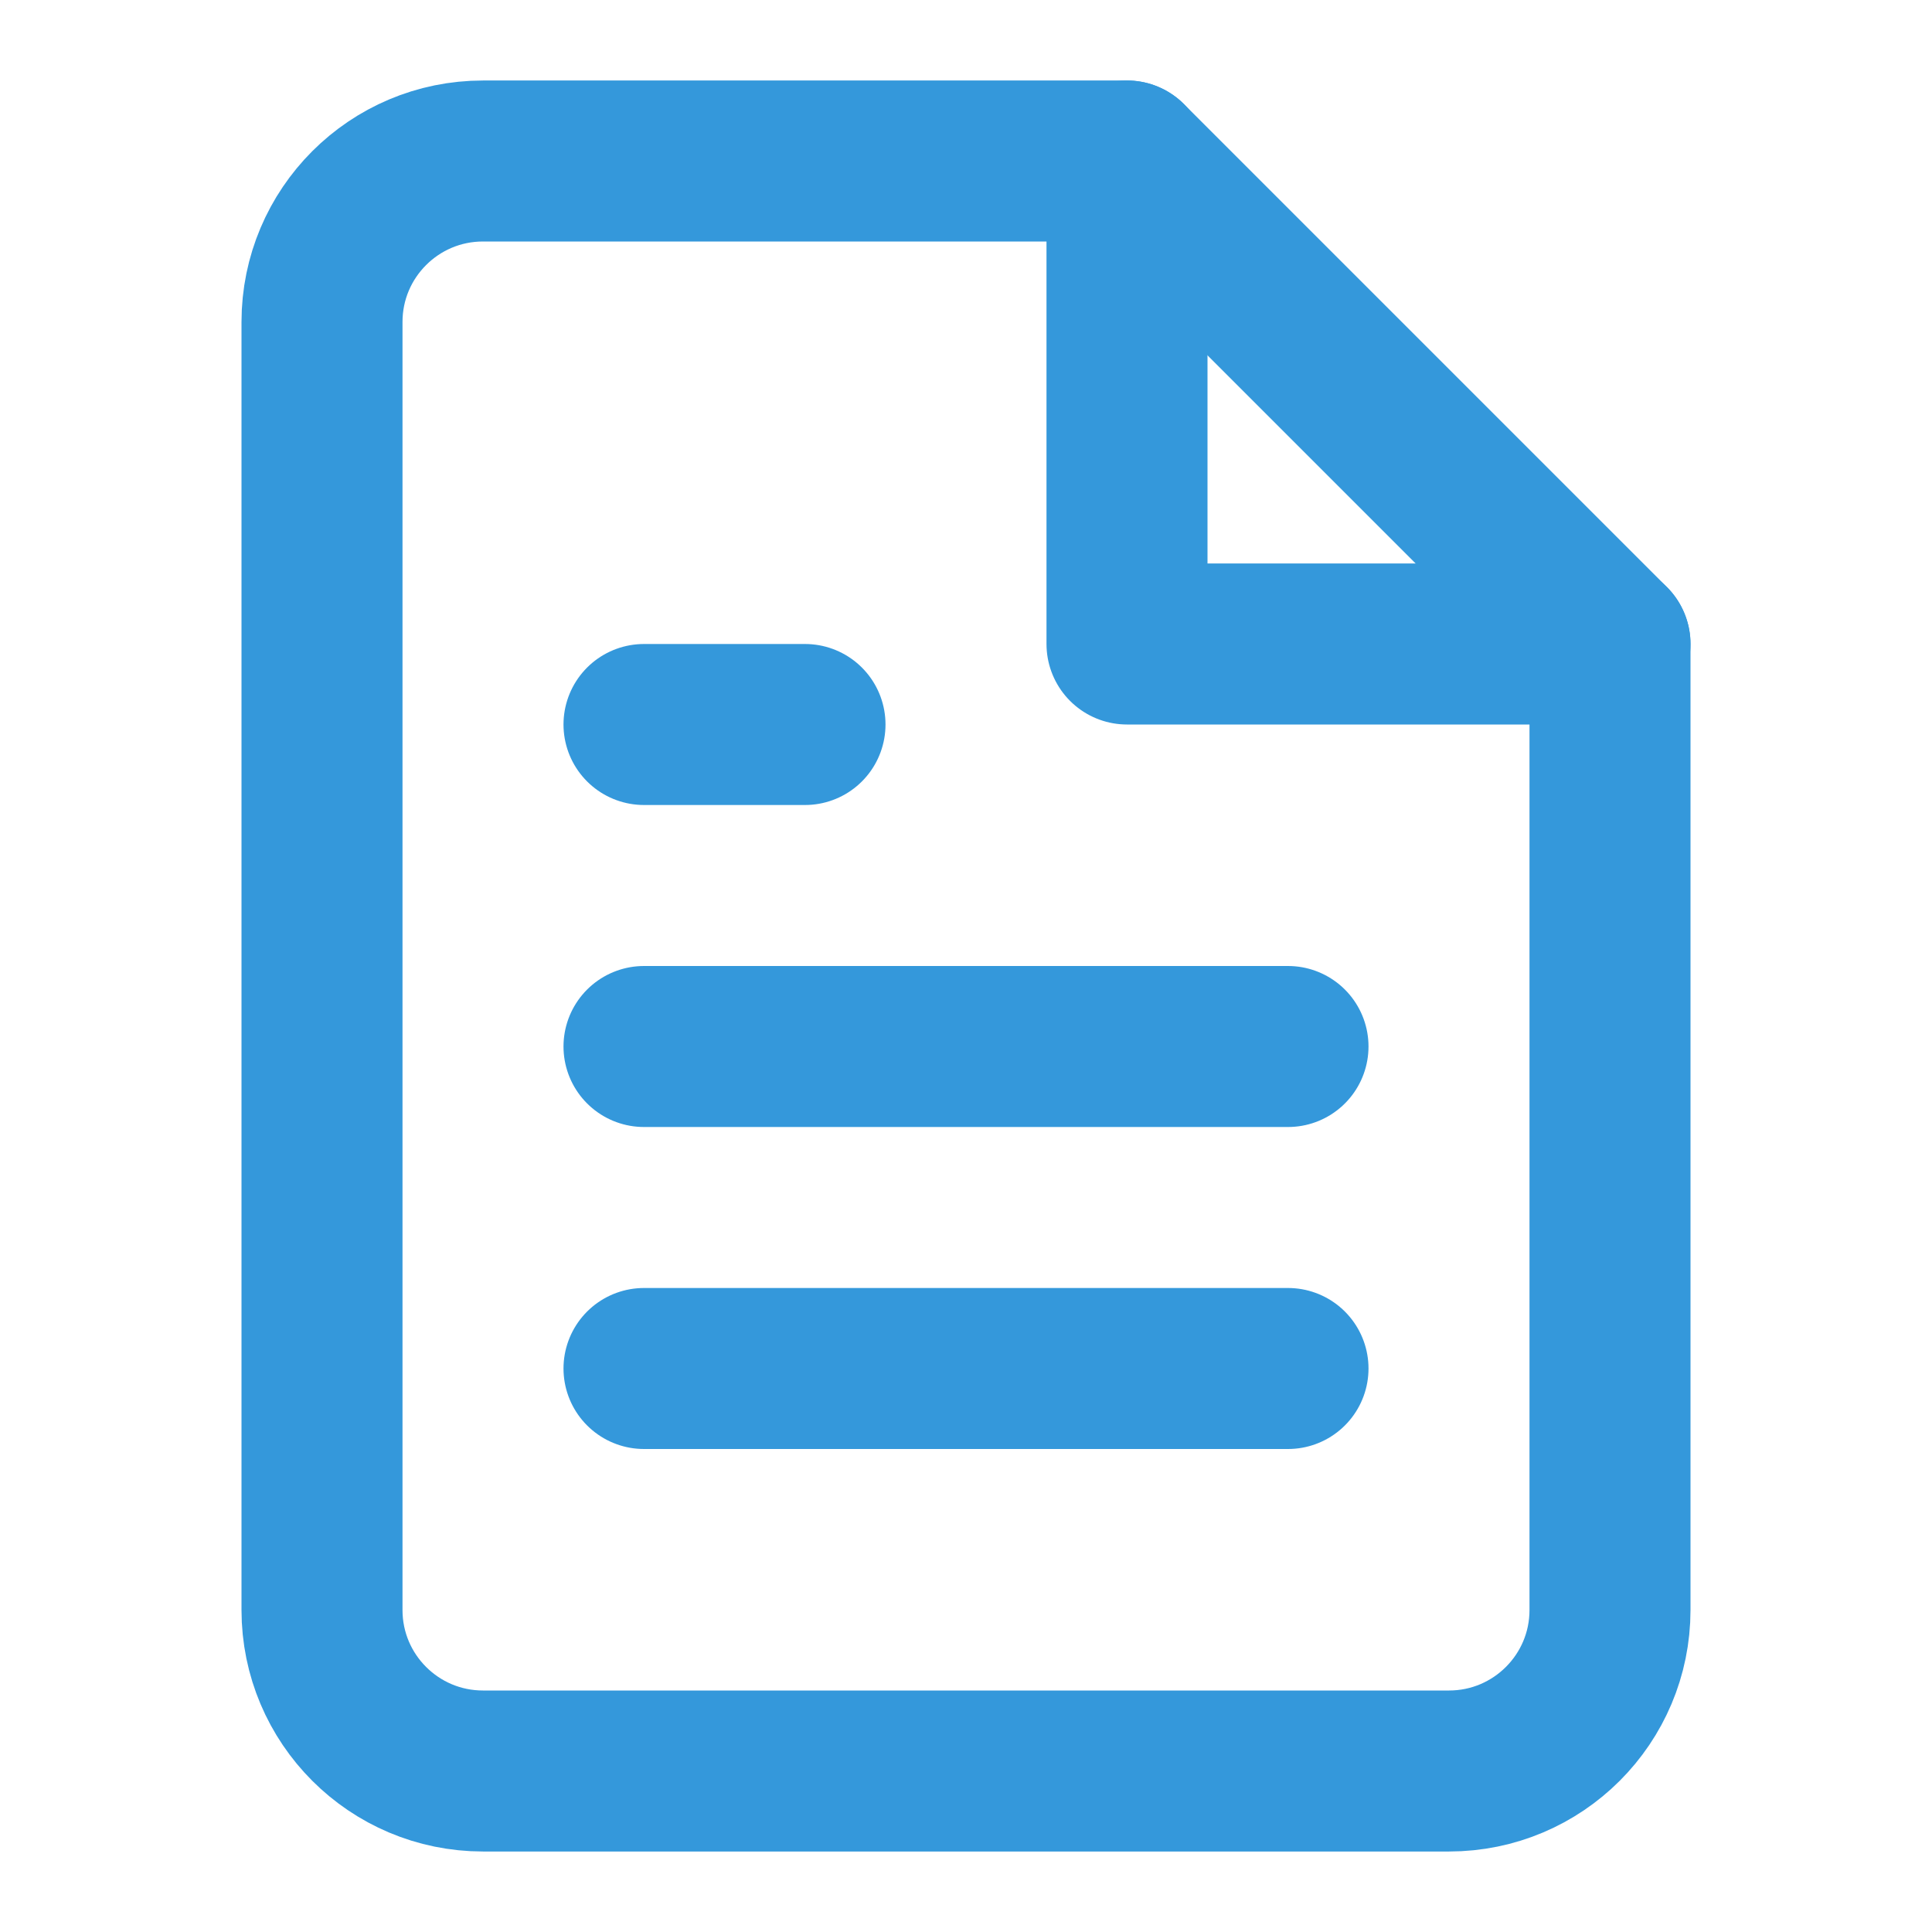
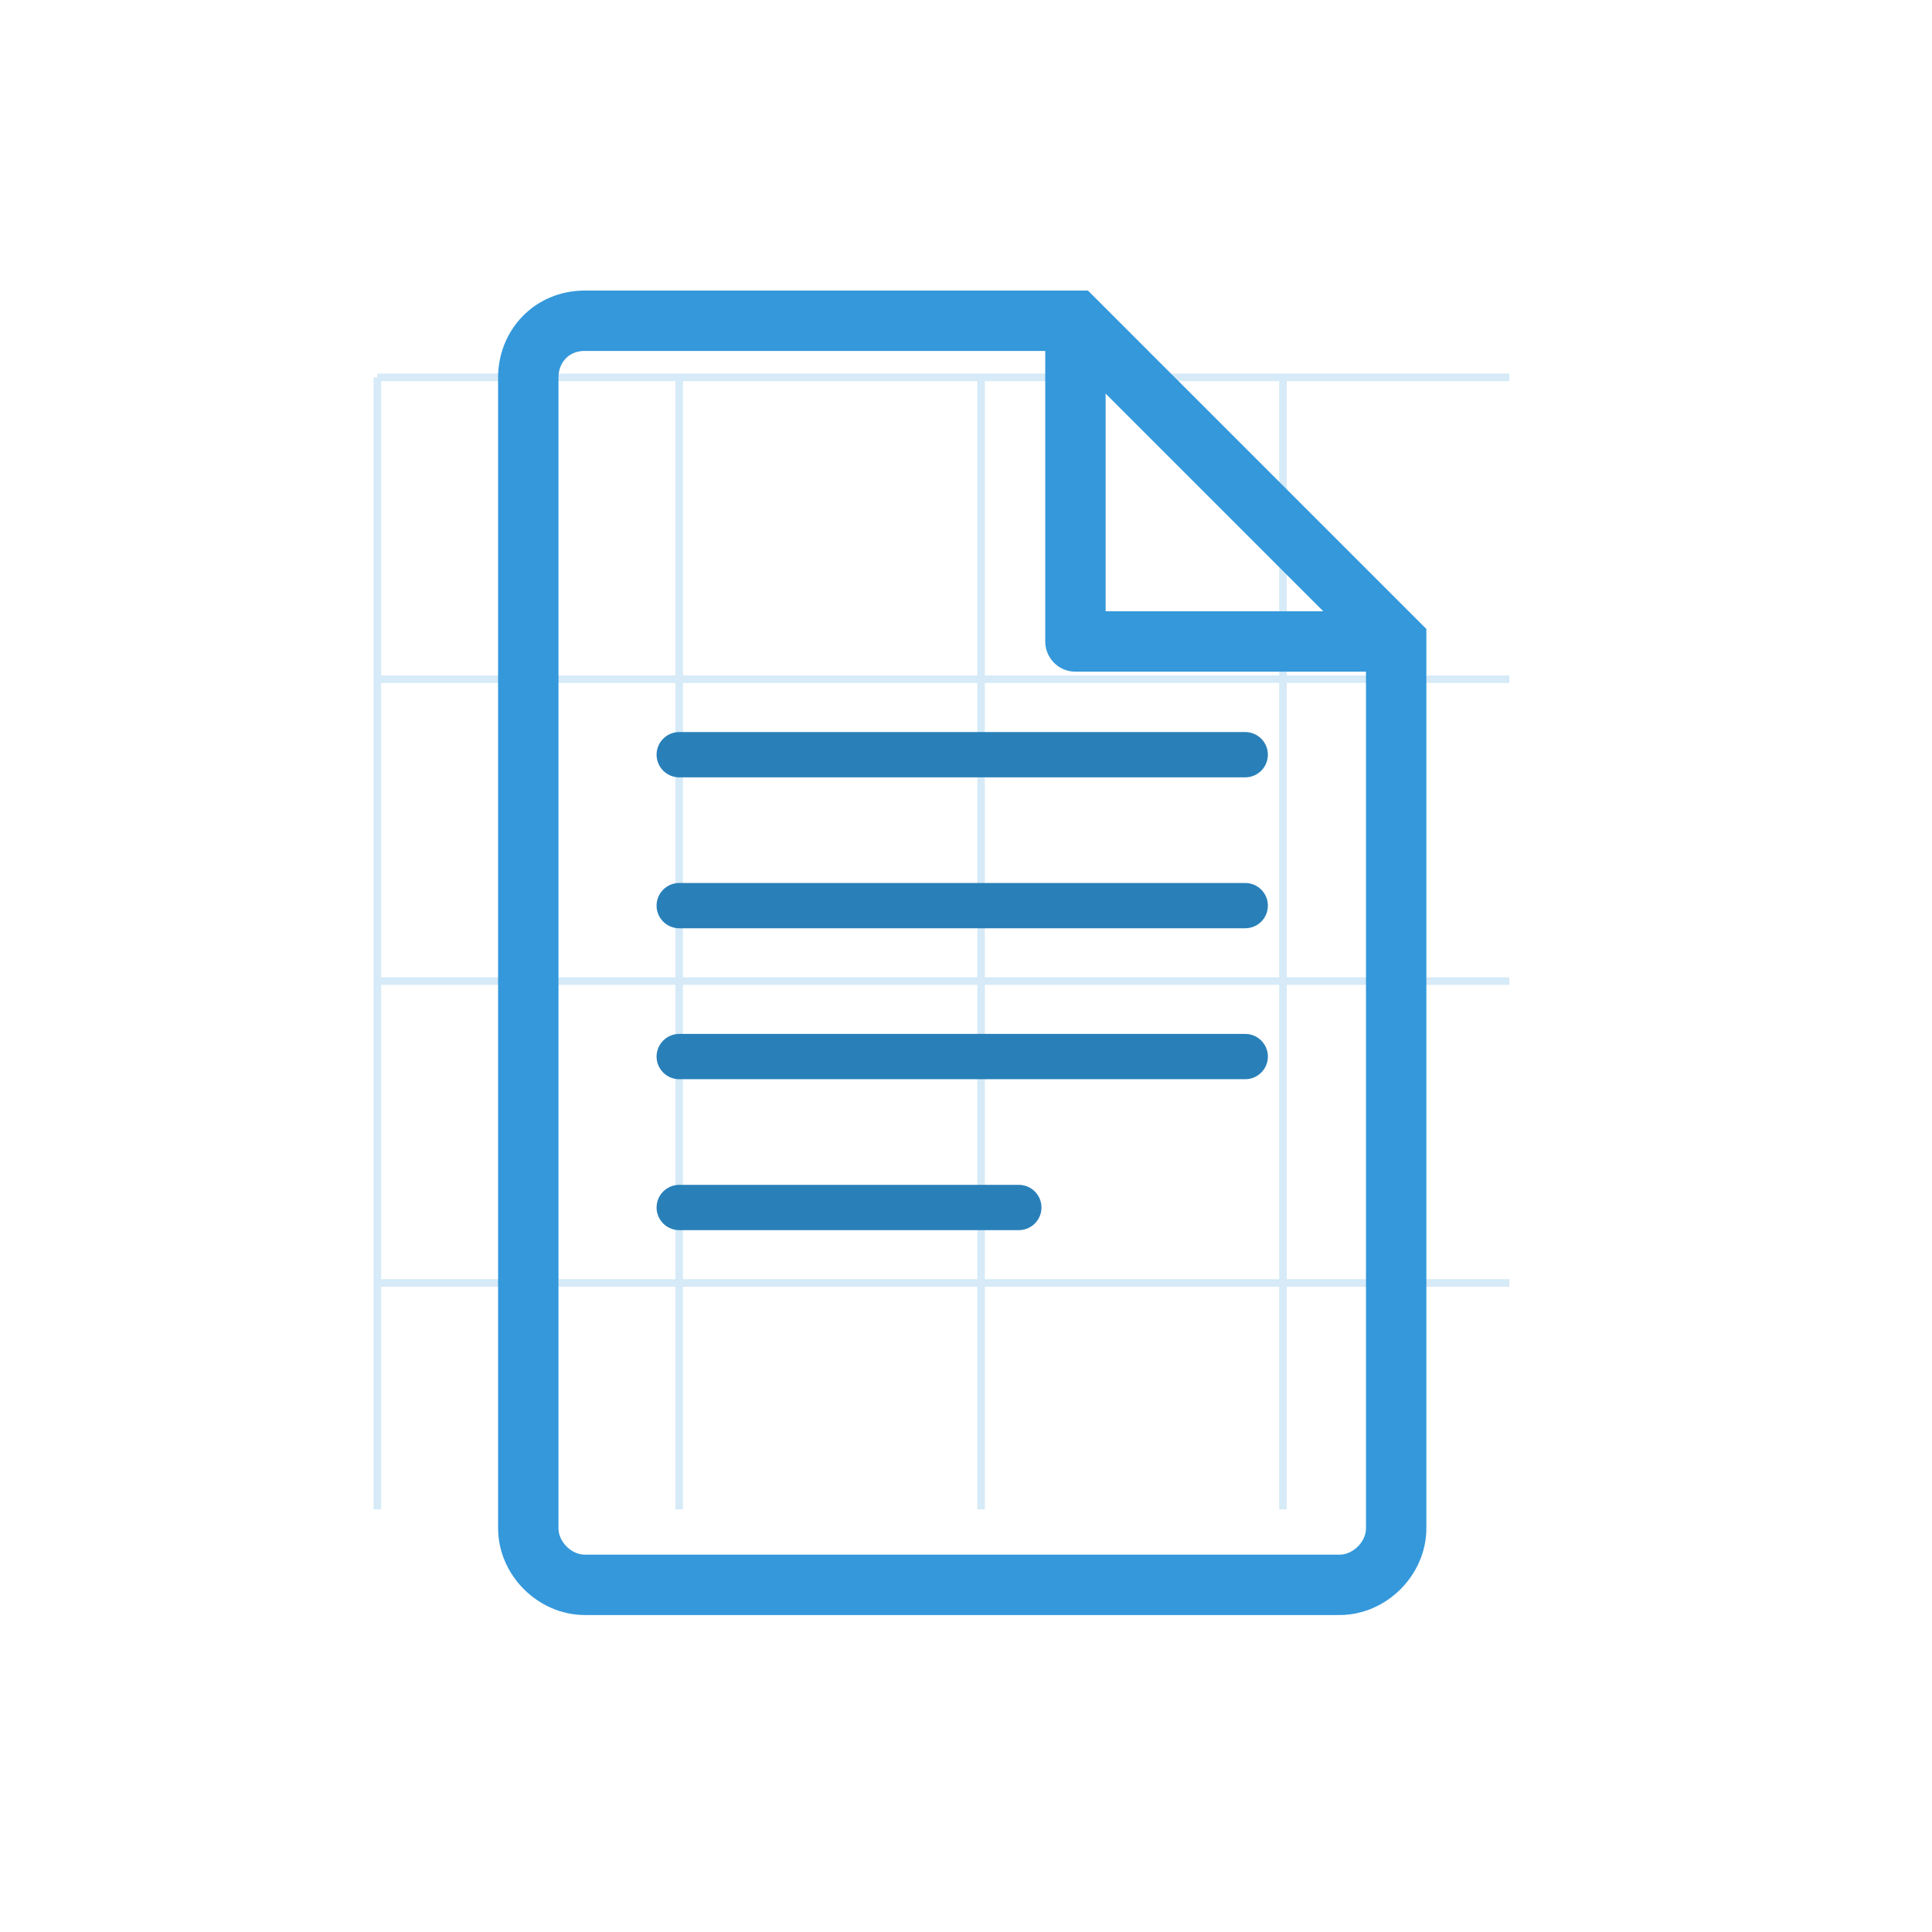
- <svg xmlns="http://www.w3.org/2000/svg" viewBox="0 0 24 24" fill="none" stroke="#3498db" stroke-width="2" stroke-linecap="round" stroke-linejoin="round">
-   <path d="M14 2H6a2 2 0 0 0-2 2v16a2 2 0 0 0 2 2h12a2 2 0 0 0 2-2V8z" />
-   <polyline points="14 2 14 8 20 8" />
-   <line x1="16" y1="13" x2="8" y2="13" />
-   <line x1="16" y1="17" x2="8" y2="17" />
-   <line x1="10" y1="9" x2="8" y2="9" />
+ <svg xmlns="http://www.w3.org/2000/svg" viewBox="0 0 512 512" fill="#3498db">
+   <path d="M100 100h300M100 180h300M100 260h300M100 340h300M100 100v300M180 100v300M260 100v300M340 100v300" stroke="#3498db" stroke-width="2" stroke-opacity="0.2" />
+   <path d="M140 100c0-8 6-15 15-15h130l85 85v235c0 8-7 15-15 15H155c-8 0-15-7-15-15V100z" fill="none" stroke="#3498db" stroke-width="16" />
+   <path d="M285 85v85h85" fill="none" stroke="#3498db" stroke-width="16" stroke-linejoin="round" />
+   <path d="M180 200h150M180 240h150M180 280h150M180 320h90" stroke="#2980b9" stroke-width="12" stroke-linecap="round" />
</svg>
